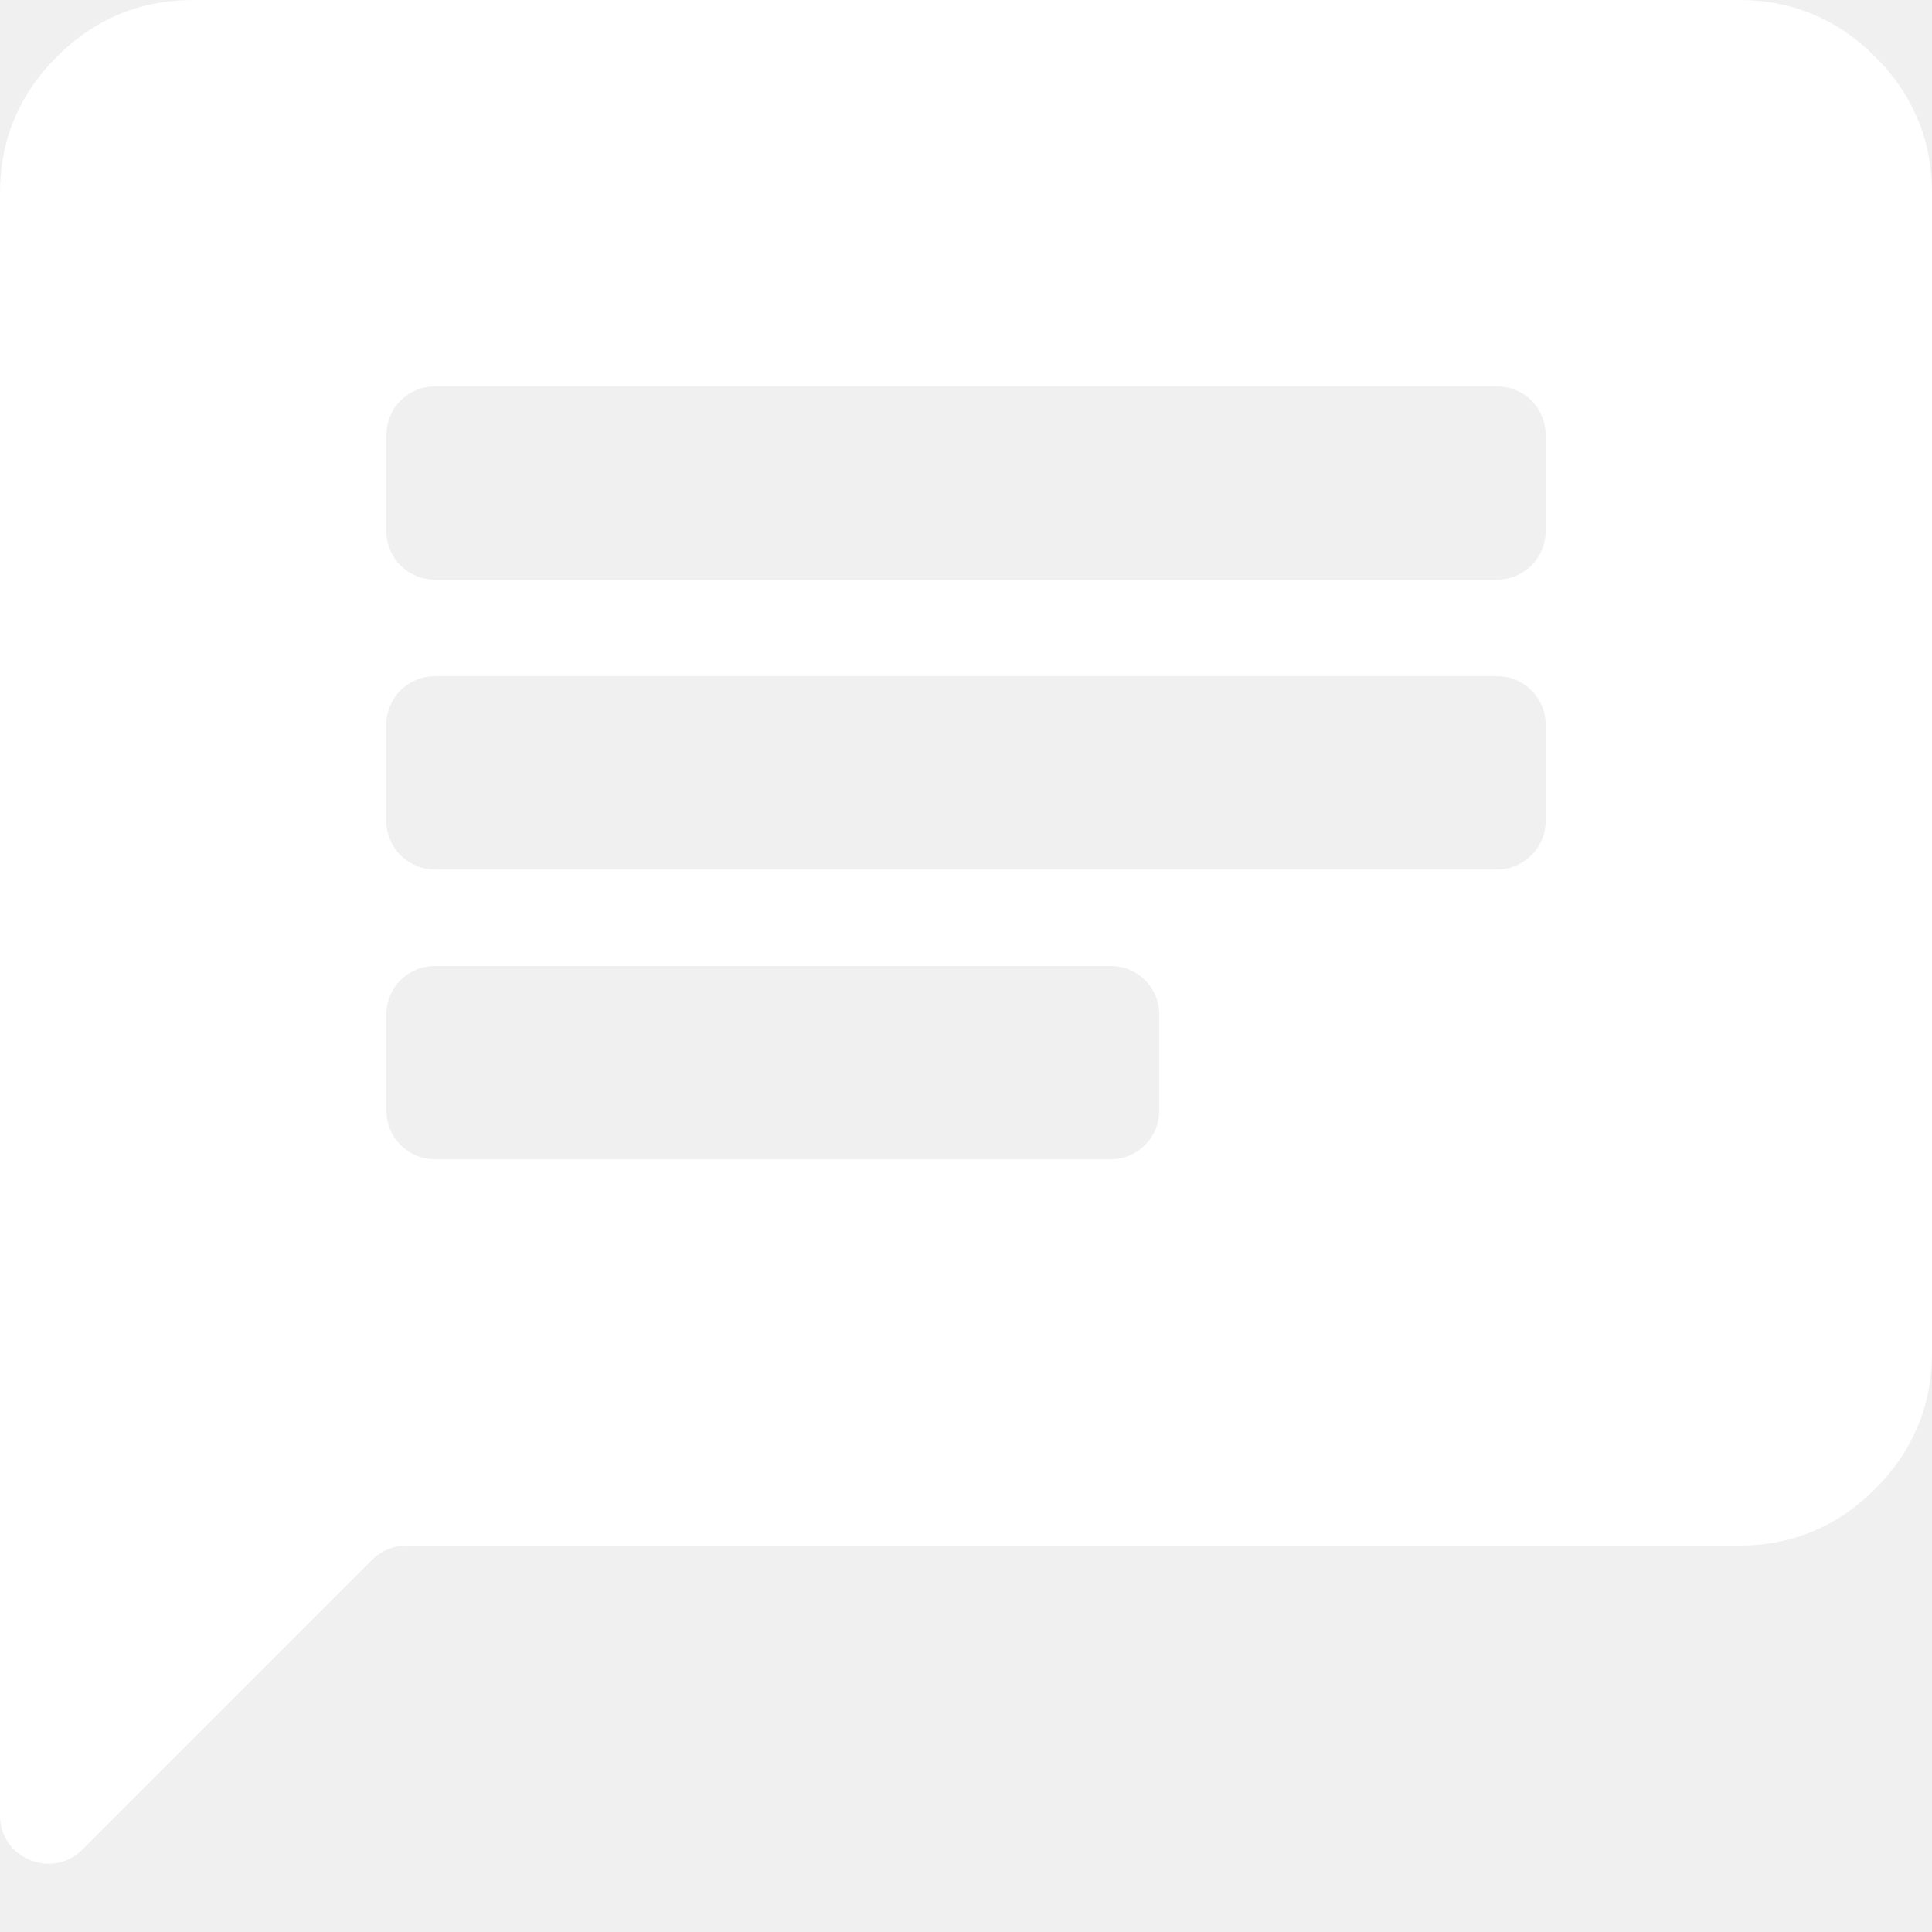
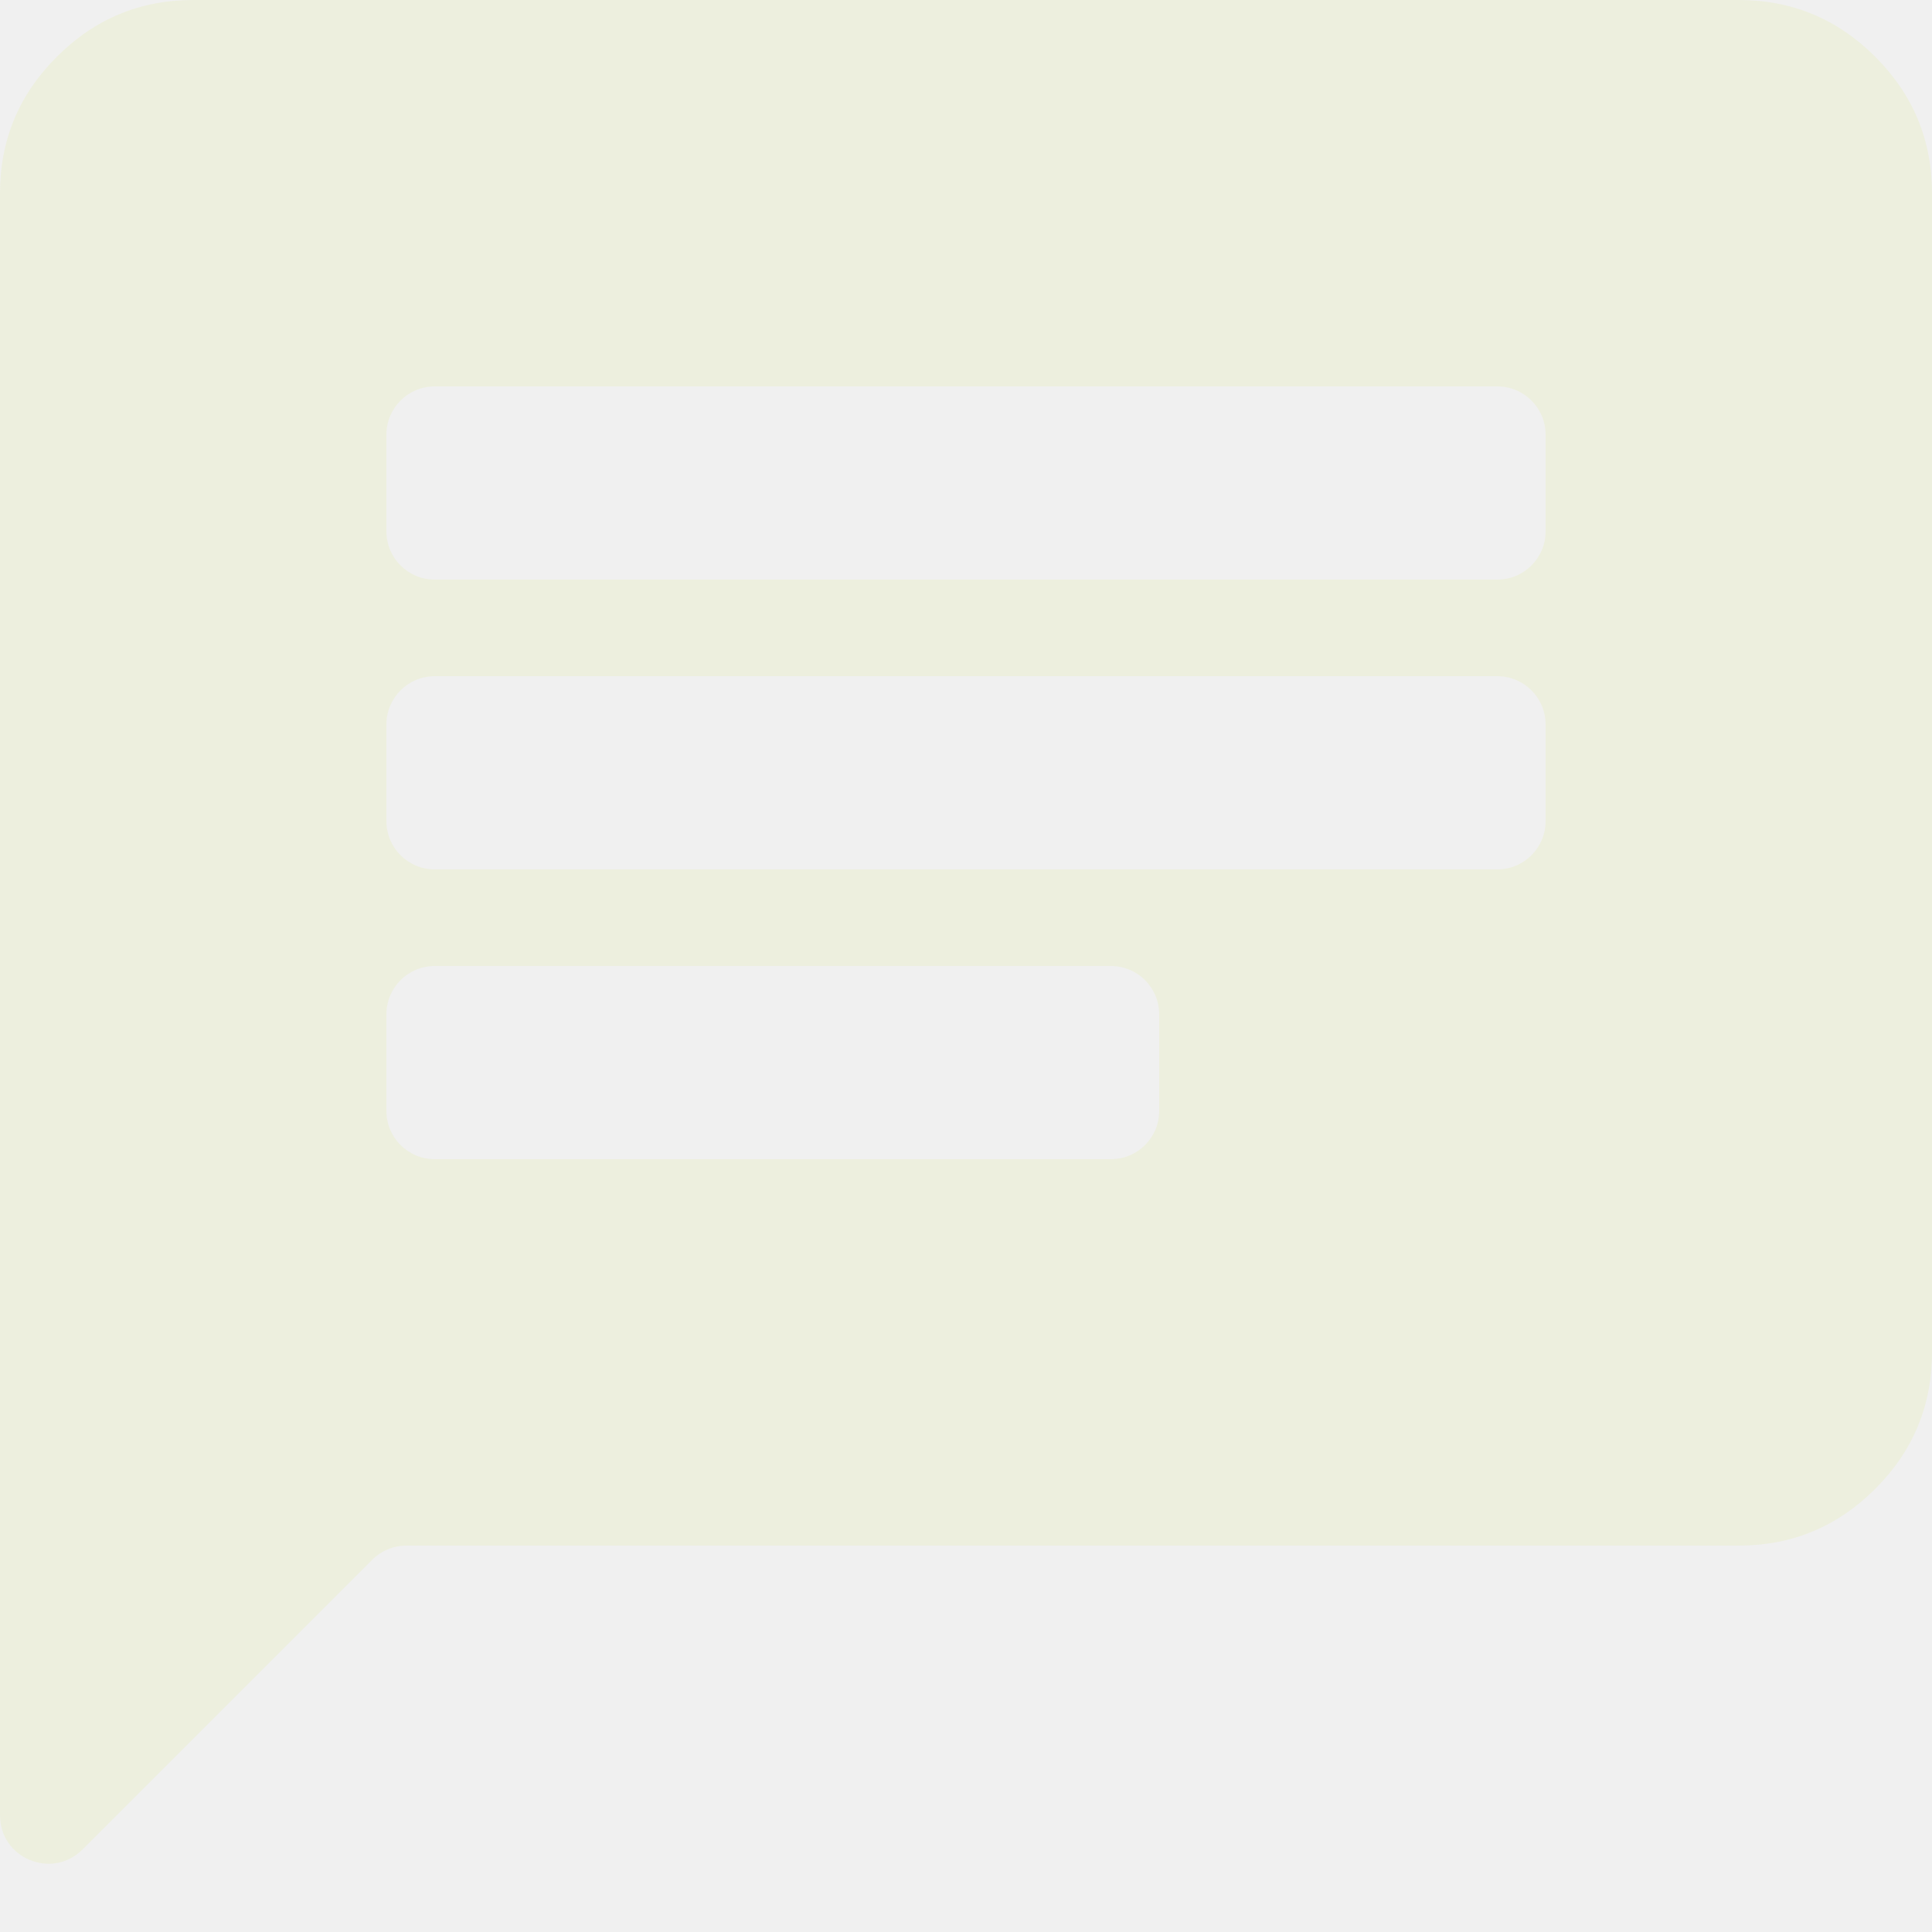
<svg xmlns="http://www.w3.org/2000/svg" width="20" height="20" viewBox="0 0 20 20" fill="none">
-   <path d="M0.854 19.146C0.539 19.461 0 19.238 0 18.793V2C0 1.45 0.196 0.979 0.588 0.588C0.979 0.196 1.45 0 2 0H18C18.55 0 19.021 0.196 19.413 0.588C19.804 0.979 20 1.45 20 2V14C20 14.55 19.804 15.021 19.413 15.412C19.021 15.804 18.55 16 18 16H4.207C4.074 16 3.947 16.053 3.854 16.146L0.854 19.146ZM4 11.5C4 11.776 4.224 12 4.5 12H11.5C11.776 12 12 11.776 12 11.5V10.5C12 10.224 11.776 10 11.5 10H4.5C4.224 10 4 10.224 4 10.5V11.5ZM4 8.5C4 8.776 4.224 9 4.5 9H15.5C15.776 9 16 8.776 16 8.5V7.5C16 7.224 15.776 7 15.5 7H4.5C4.224 7 4 7.224 4 7.5V8.5ZM4 5.5C4 5.776 4.224 6 4.5 6H15.5C15.776 6 16 5.776 16 5.5V4.5C16 4.224 15.776 4 15.5 4H4.5C4.224 4 4 4.224 4 4.5V5.5Z" fill="white" />
+   <path d="M0.854 19.146C0.539 19.461 0 19.238 0 18.793V2C0 1.45 0.196 0.979 0.588 0.588C0.979 0.196 1.45 0 2 0H18C18.55 0 19.021 0.196 19.413 0.588C19.804 0.979 20 1.45 20 2V14C20 14.55 19.804 15.021 19.413 15.412C19.021 15.804 18.55 16 18 16H4.207C4.074 16 3.947 16.053 3.854 16.146L0.854 19.146ZM4 11.5C4 11.776 4.224 12 4.5 12H11.5C11.776 12 12 11.776 12 11.5V10.5C12 10.224 11.776 10 11.5 10H4.5C4.224 10 4 10.224 4 10.5V11.5ZM4 8.5C4 8.776 4.224 9 4.5 9H15.5C15.776 9 16 8.776 16 8.5V7.5C16 7.224 15.776 7 15.5 7H4.5C4.224 7 4 7.224 4 7.5V8.5ZM4 5.5C4 5.776 4.224 6 4.5 6H15.5C15.776 6 16 5.776 16 5.5V4.5C16 4.224 15.776 4 15.5 4H4.5C4.224 4 4 4.224 4 4.5V5.5Z" fill="#EDEFDE" />
</svg>
